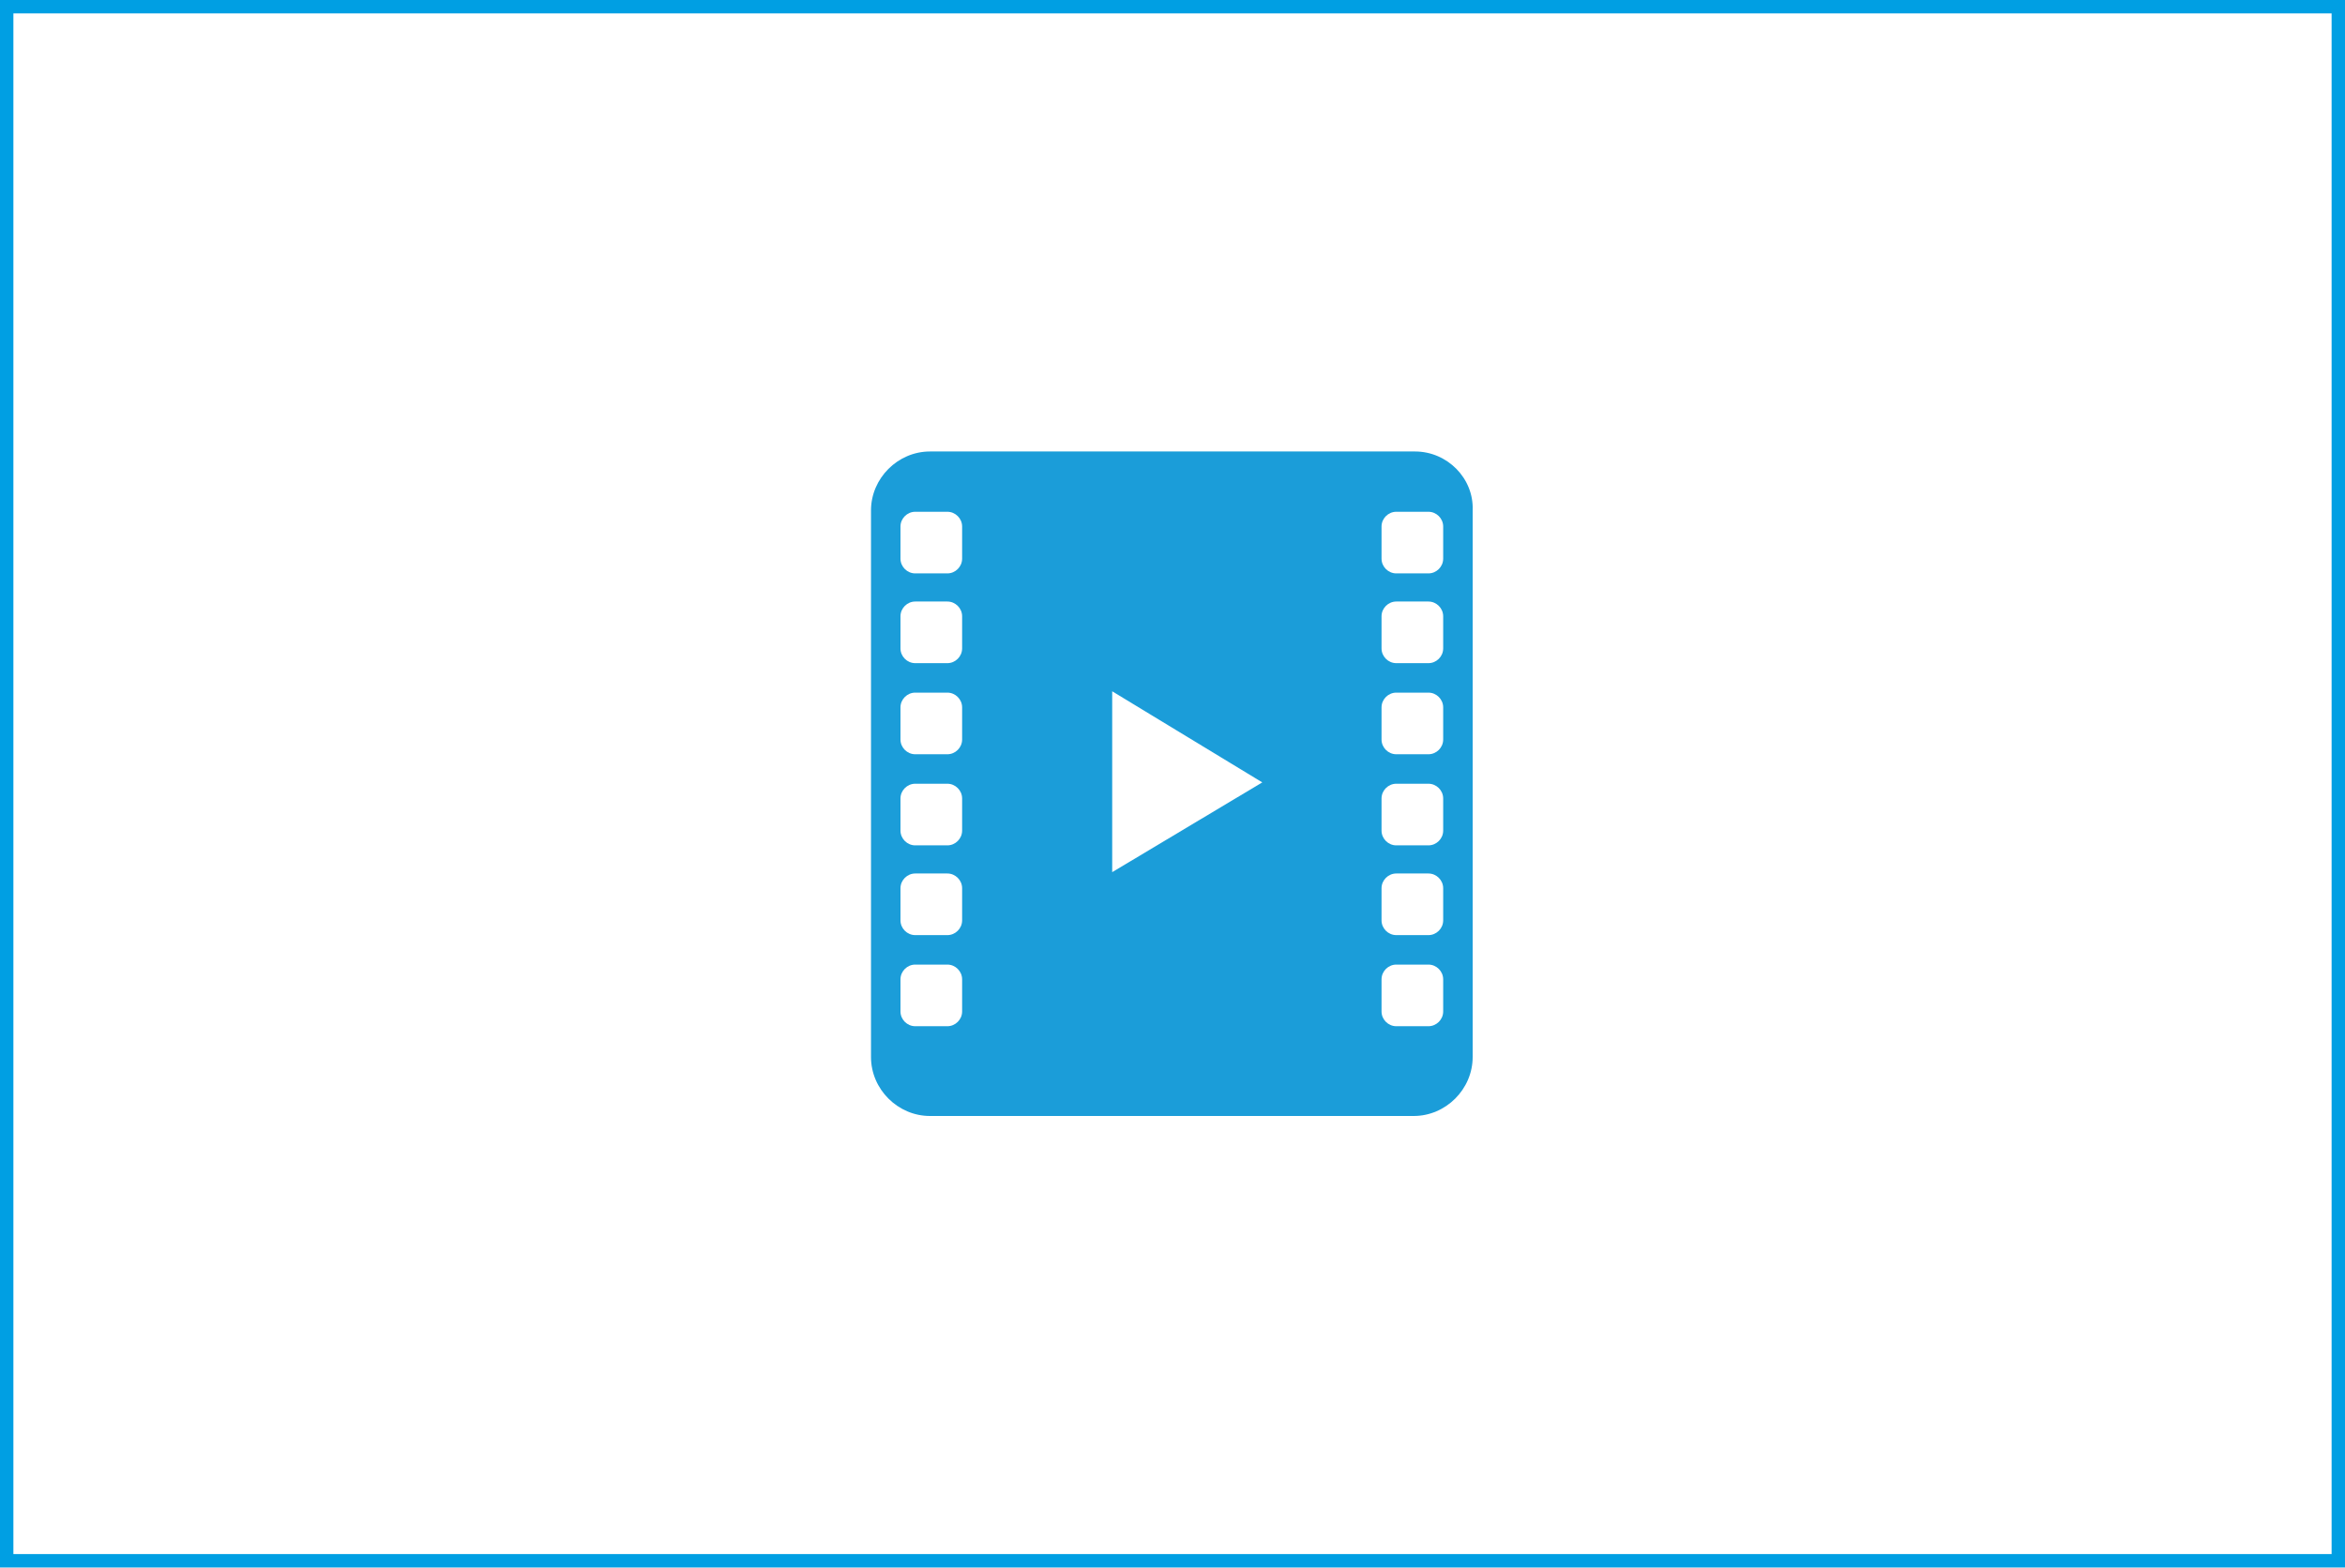
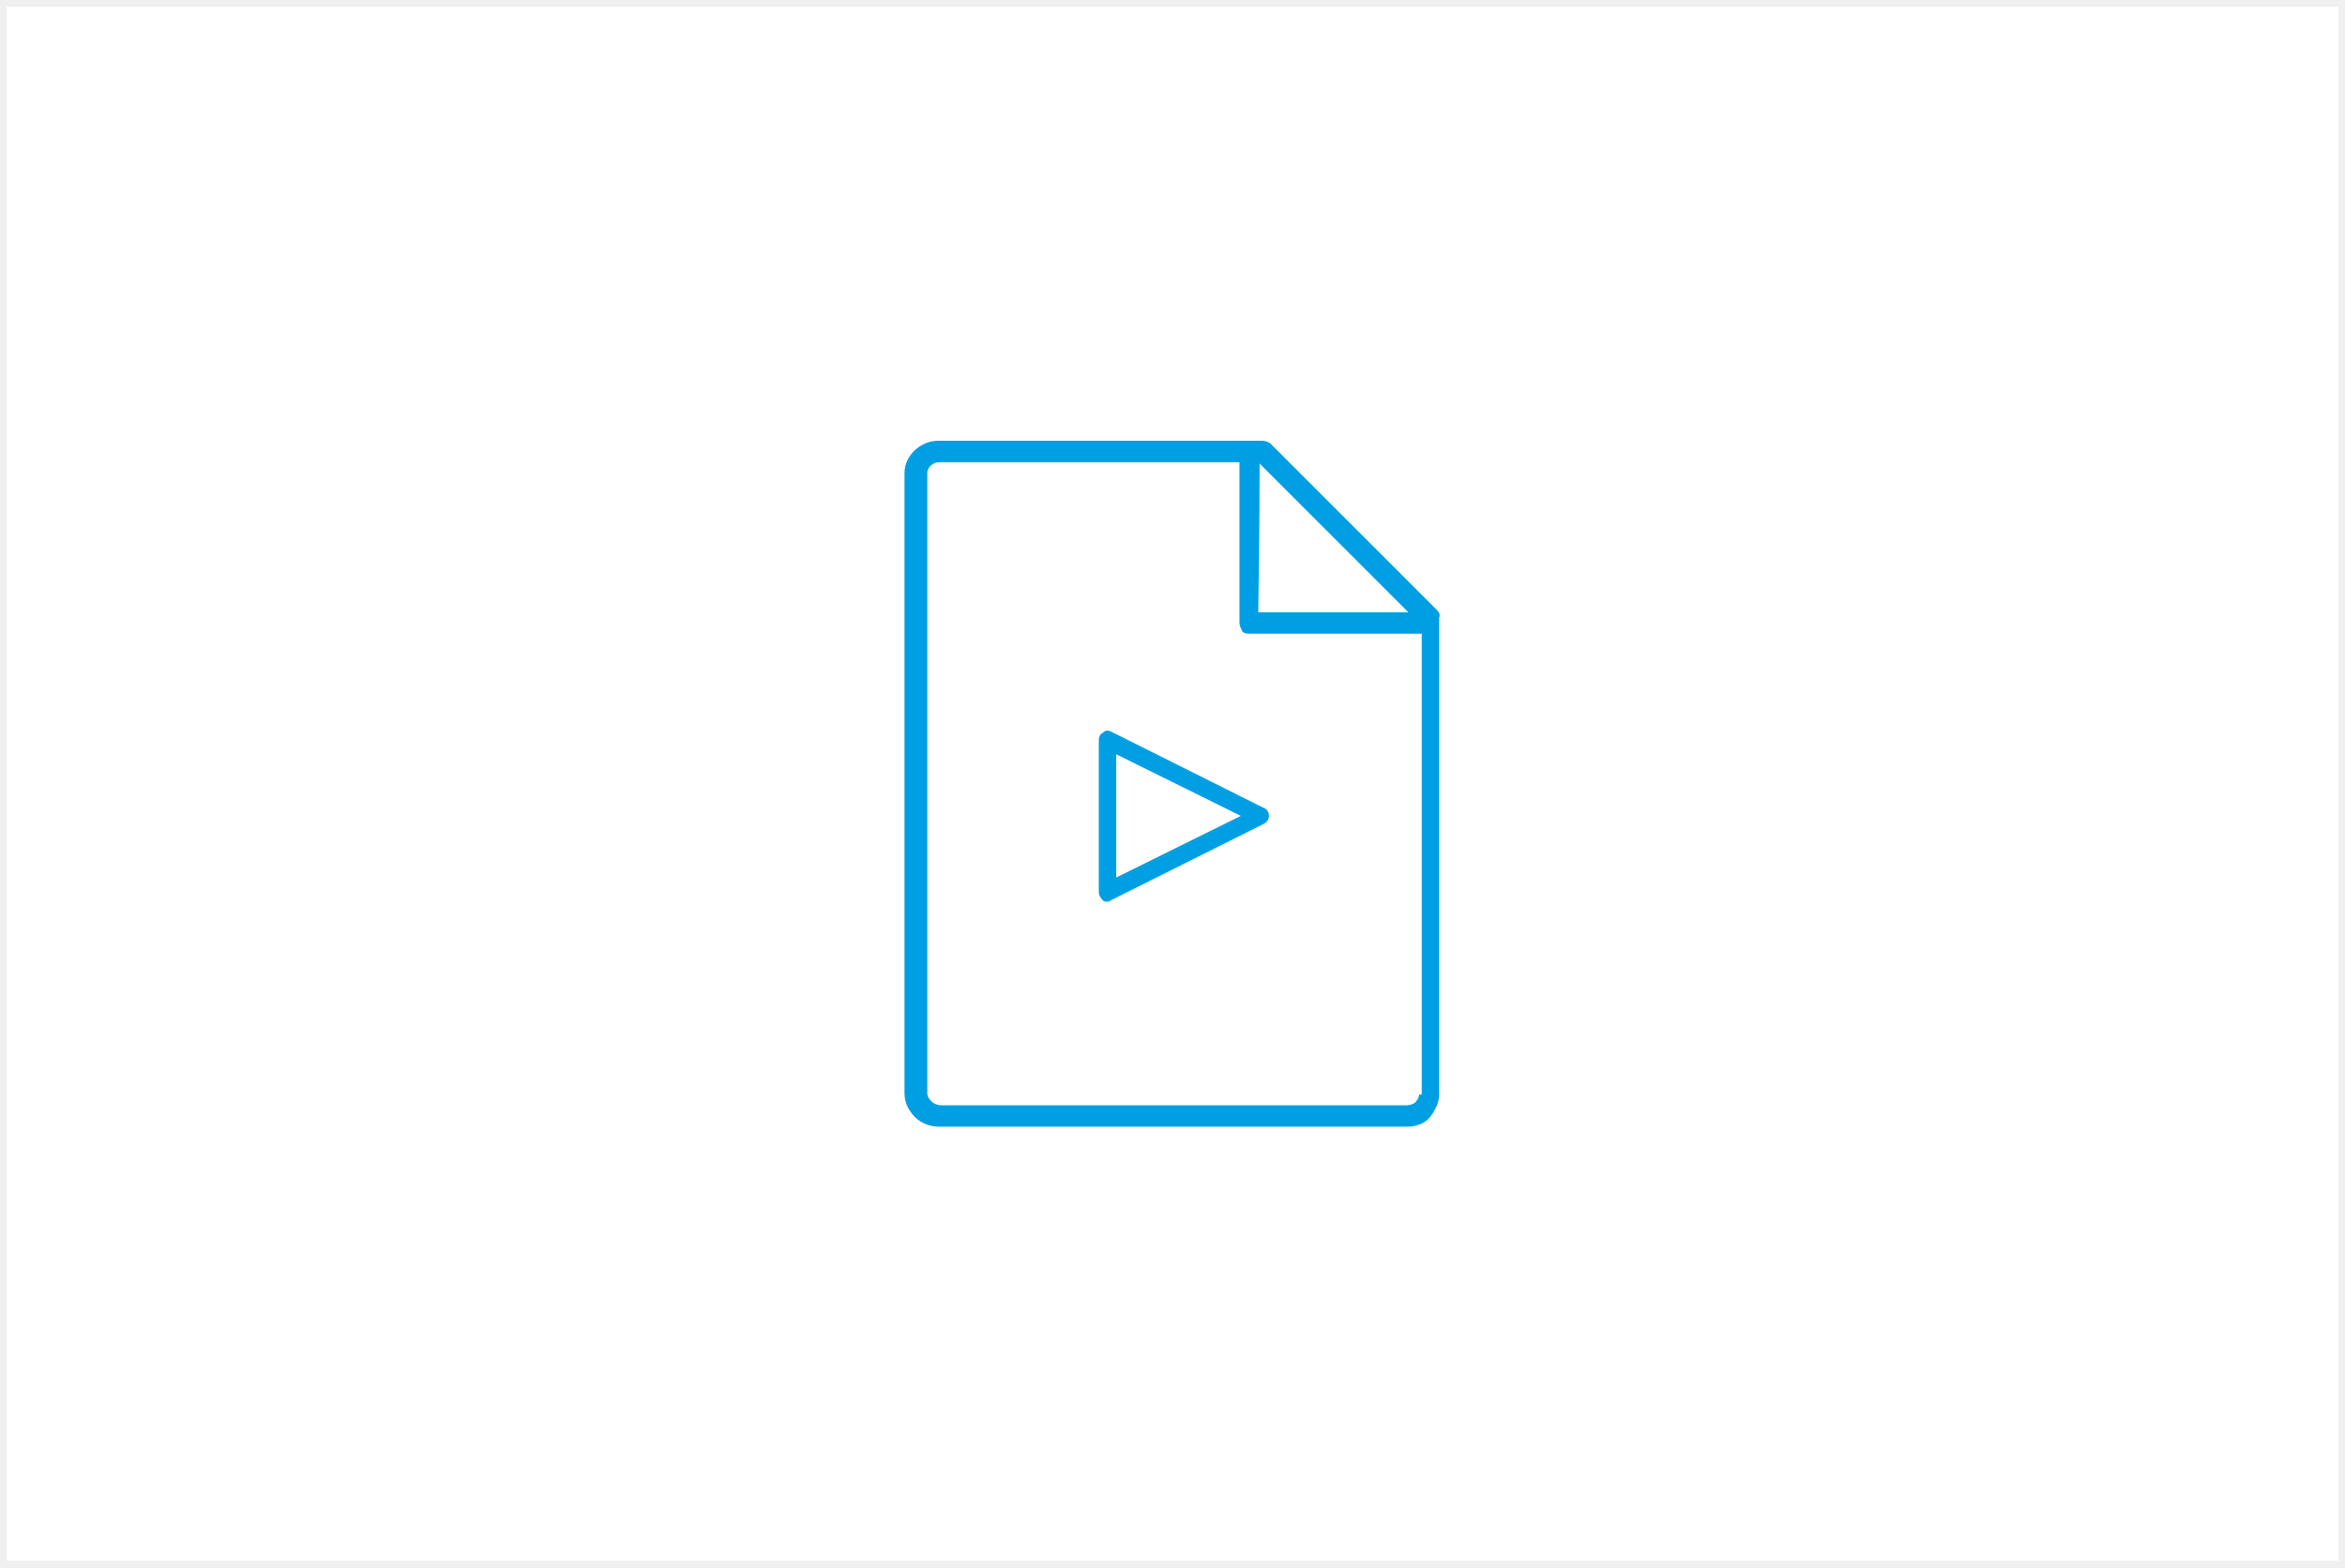
<svg xmlns="http://www.w3.org/2000/svg" version="1.1" id="Слой_1" x="0px" y="0px" width="175px" height="117px" viewBox="0 0 175 117" style="enable-background:new 0 0 175 117;" xml:space="preserve">
  <style type="text/css">
	.st0{fill:#FFFFFF;}
	.st1{fill:#009FE3;}
- 	.st2{fill:#1B9DD9;}
</style>
  <g>
    <rect x="0.5" y="0.5" class="st0" width="174" height="116" />
-     <path class="st1" d="M174,1v115H1V1H174 M175,0H0v117h175V0L175,0z" />
  </g>
  <g>
-     <path class="st2" d="M105.6,33.7H69.4c-2.4,0-4.4,2-4.4,4.4v40.8c0,2.4,2,4.4,4.4,4.4h36.1c2.4,0,4.4-2,4.4-4.4V38.1   C110,35.7,108,33.7,105.6,33.7z M71.8,75.5c0,0.6-0.5,1.1-1.1,1.1h-2.4c-0.6,0-1.1-0.5-1.1-1.1v-2.4c0-0.6,0.5-1.1,1.1-1.1h2.4   c0.6,0,1.1,0.5,1.1,1.1V75.5z M71.8,68.7c0,0.6-0.5,1.1-1.1,1.1h-2.4c-0.6,0-1.1-0.5-1.1-1.1v-2.4c0-0.6,0.5-1.1,1.1-1.1h2.4   c0.6,0,1.1,0.5,1.1,1.1V68.7z M71.8,62c0,0.6-0.5,1.1-1.1,1.1h-2.4c-0.6,0-1.1-0.5-1.1-1.1v-2.4c0-0.6,0.5-1.1,1.1-1.1h2.4   c0.6,0,1.1,0.5,1.1,1.1V62z M71.8,55.2c0,0.6-0.5,1.1-1.1,1.1h-2.4c-0.6,0-1.1-0.5-1.1-1.1v-2.4c0-0.6,0.5-1.1,1.1-1.1h2.4   c0.6,0,1.1,0.5,1.1,1.1V55.2z M71.8,48.4c0,0.6-0.5,1.1-1.1,1.1h-2.4c-0.6,0-1.1-0.5-1.1-1.1v-2.4c0-0.6,0.5-1.1,1.1-1.1h2.4   c0.6,0,1.1,0.5,1.1,1.1V48.4z M71.8,41.7c0,0.6-0.5,1.1-1.1,1.1h-2.4c-0.6,0-1.1-0.5-1.1-1.1v-2.4c0-0.6,0.5-1.1,1.1-1.1h2.4   c0.6,0,1.1,0.5,1.1,1.1V41.7z M107.7,75.5c0,0.6-0.5,1.1-1.1,1.1h-2.4c-0.6,0-1.1-0.5-1.1-1.1v-2.4c0-0.6,0.5-1.1,1.1-1.1h2.4   c0.6,0,1.1,0.5,1.1,1.1V75.5z M107.7,68.7c0,0.6-0.5,1.1-1.1,1.1h-2.4c-0.6,0-1.1-0.5-1.1-1.1v-2.4c0-0.6,0.5-1.1,1.1-1.1h2.4   c0.6,0,1.1,0.5,1.1,1.1V68.7z M107.7,62c0,0.6-0.5,1.1-1.1,1.1h-2.4c-0.6,0-1.1-0.5-1.1-1.1v-2.4c0-0.6,0.5-1.1,1.1-1.1h2.4   c0.6,0,1.1,0.5,1.1,1.1V62z M107.7,55.2c0,0.6-0.5,1.1-1.1,1.1h-2.4c-0.6,0-1.1-0.5-1.1-1.1v-2.4c0-0.6,0.5-1.1,1.1-1.1h2.4   c0.6,0,1.1,0.5,1.1,1.1V55.2z M107.7,48.4c0,0.6-0.5,1.1-1.1,1.1h-2.4c-0.6,0-1.1-0.5-1.1-1.1v-2.4c0-0.6,0.5-1.1,1.1-1.1h2.4   c0.6,0,1.1,0.5,1.1,1.1V48.4z M107.7,41.7c0,0.6-0.5,1.1-1.1,1.1h-2.4c-0.6,0-1.1-0.5-1.1-1.1v-2.4c0-0.6,0.5-1.1,1.1-1.1h2.4   c0.6,0,1.1,0.5,1.1,1.1V41.7z" />
-     <polygon class="st0" points="83,51.6 83,65.1 94.2,58.4  " />
+     <path class="st1" d="M82.3,54.7C82.1,54.8,82,55,82,55.2v11.4c0,0.2,0.1,0.4,0.3,0.6c0.1,0.1,0.2,0.1,0.3,0.1c0.1,0,0.2,0,0.3-0.1   l11.4-5.7c0.2-0.1,0.4-0.3,0.4-0.6c0-0.2-0.1-0.5-0.4-0.6l-11.4-5.7C82.7,54.5,82.5,54.5,82.3,54.7L82.3,54.7z M83.3,56.3l9.3,4.6   l-9.3,4.6V56.3z M83.3,56.3" />
+     <path class="st1" d="M107.2,45.5L94.8,33.1c-0.1-0.1-0.4-0.2-0.6-0.2H70c-1.3,0-2.5,1.1-2.5,2.4v46.3c0,0.7,0.3,1.3,0.8,1.8   c0.5,0.5,1.2,0.7,1.8,0.7H105c0.6,0,1.3-0.2,1.7-0.7c0.4-0.5,0.7-1.1,0.7-1.7V46.1C107.5,45.9,107.4,45.7,107.2,45.5L107.2,45.5z    M94,34.6l11.1,11.1H93.9C94,39,94,36,94,34.6L94,34.6z M105.9,81.7c0,0.2-0.1,0.4-0.3,0.6c-0.1,0.1-0.4,0.2-0.6,0.2H70.2   c-0.2,0-0.5-0.1-0.7-0.3c-0.2-0.2-0.3-0.4-0.3-0.6V35.3c0-0.4,0.4-0.8,0.9-0.8h22.4c0,2,0,8.1,0,12c0,0.2,0.1,0.4,0.2,0.6   c0.1,0.2,0.4,0.2,0.6,0.2h12.8V81.7z M105.9,81.7" />
  </g>
</svg>
